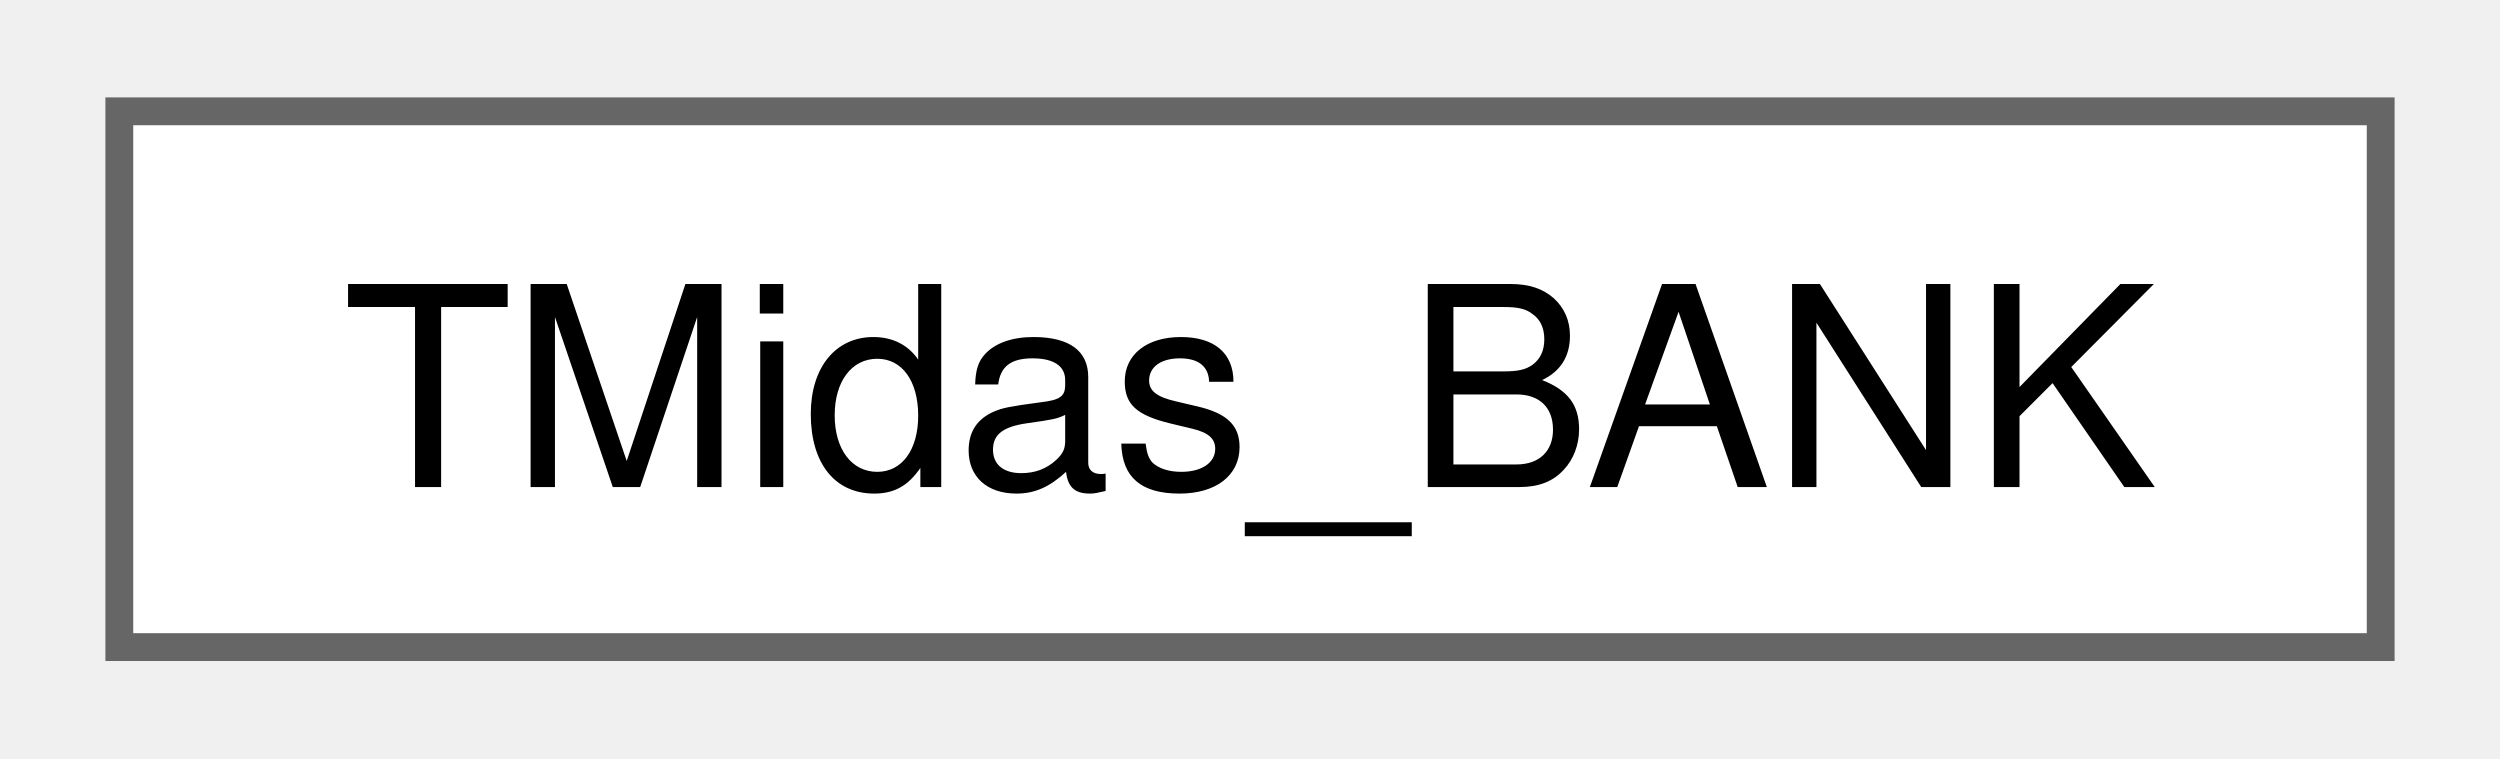
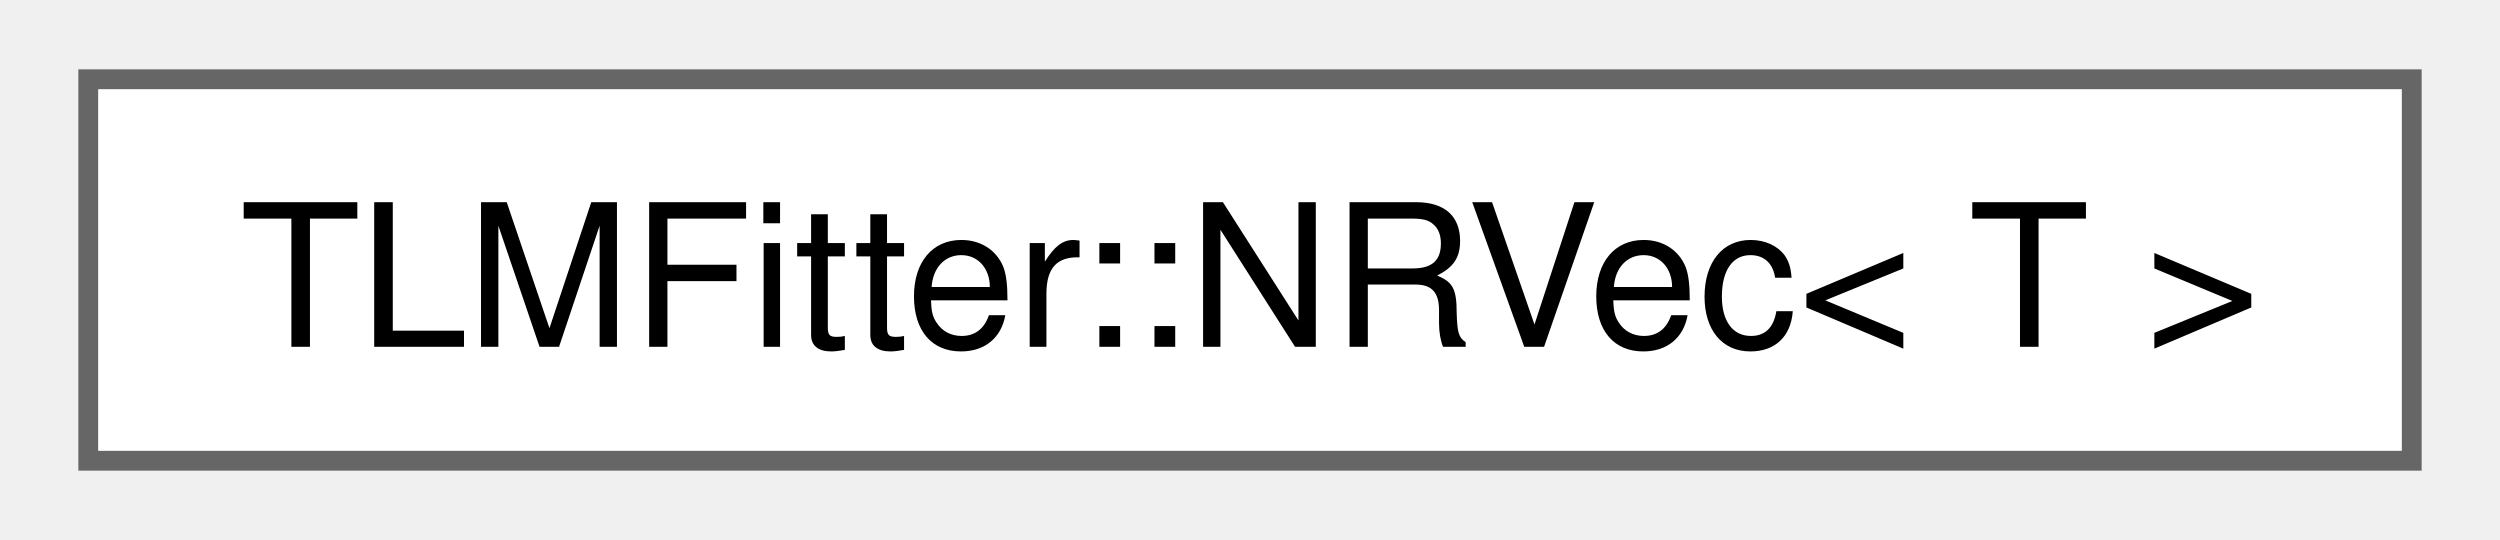
- <svg xmlns="http://www.w3.org/2000/svg" xmlns:xlink="http://www.w3.org/1999/xlink" width="89pt" height="27pt" viewBox="0.00 0.00 89.25 27.25">
+ <svg xmlns="http://www.w3.org/2000/svg" xmlns:xlink="http://www.w3.org/1999/xlink" width="125pt" height="27pt" viewBox="0.00 0.00 125.25 27.25">
  <g id="graph0" class="graph" transform="scale(1 1) rotate(0) translate(4 23.25)">
    <g id="Node000000" class="node">
      <g id="a_Node000000">
-         <a xlink:href="struct_t_midas___b_a_n_k.html" target="_top" xlink:title="16-bit data bank">
-           <polygon fill="white" stroke="#666666" points="81.25,-19.25 0,-19.25 0,0 81.25,0 81.25,-19.25" />
-           <text text-anchor="middle" x="40.62" y="-5.75" font-family="Helvetica,sans-Serif" font-size="10.00">TMidas_BANK</text>
+         <a xlink:href="class_t_l_m_fitter_1_1_n_r_vec.html" target="_top" xlink:title=" ">
+           <polygon fill="white" stroke="#666666" points="117.25,-19.25 0,-19.25 0,0 117.25,0 117.25,-19.25" />
+           <text text-anchor="middle" x="58.62" y="-5.75" font-family="Helvetica,sans-Serif" font-size="10.00">TLMFitter::NRVec&lt; T &gt;</text>
        </a>
      </g>
    </g>
  </g>
</svg>
